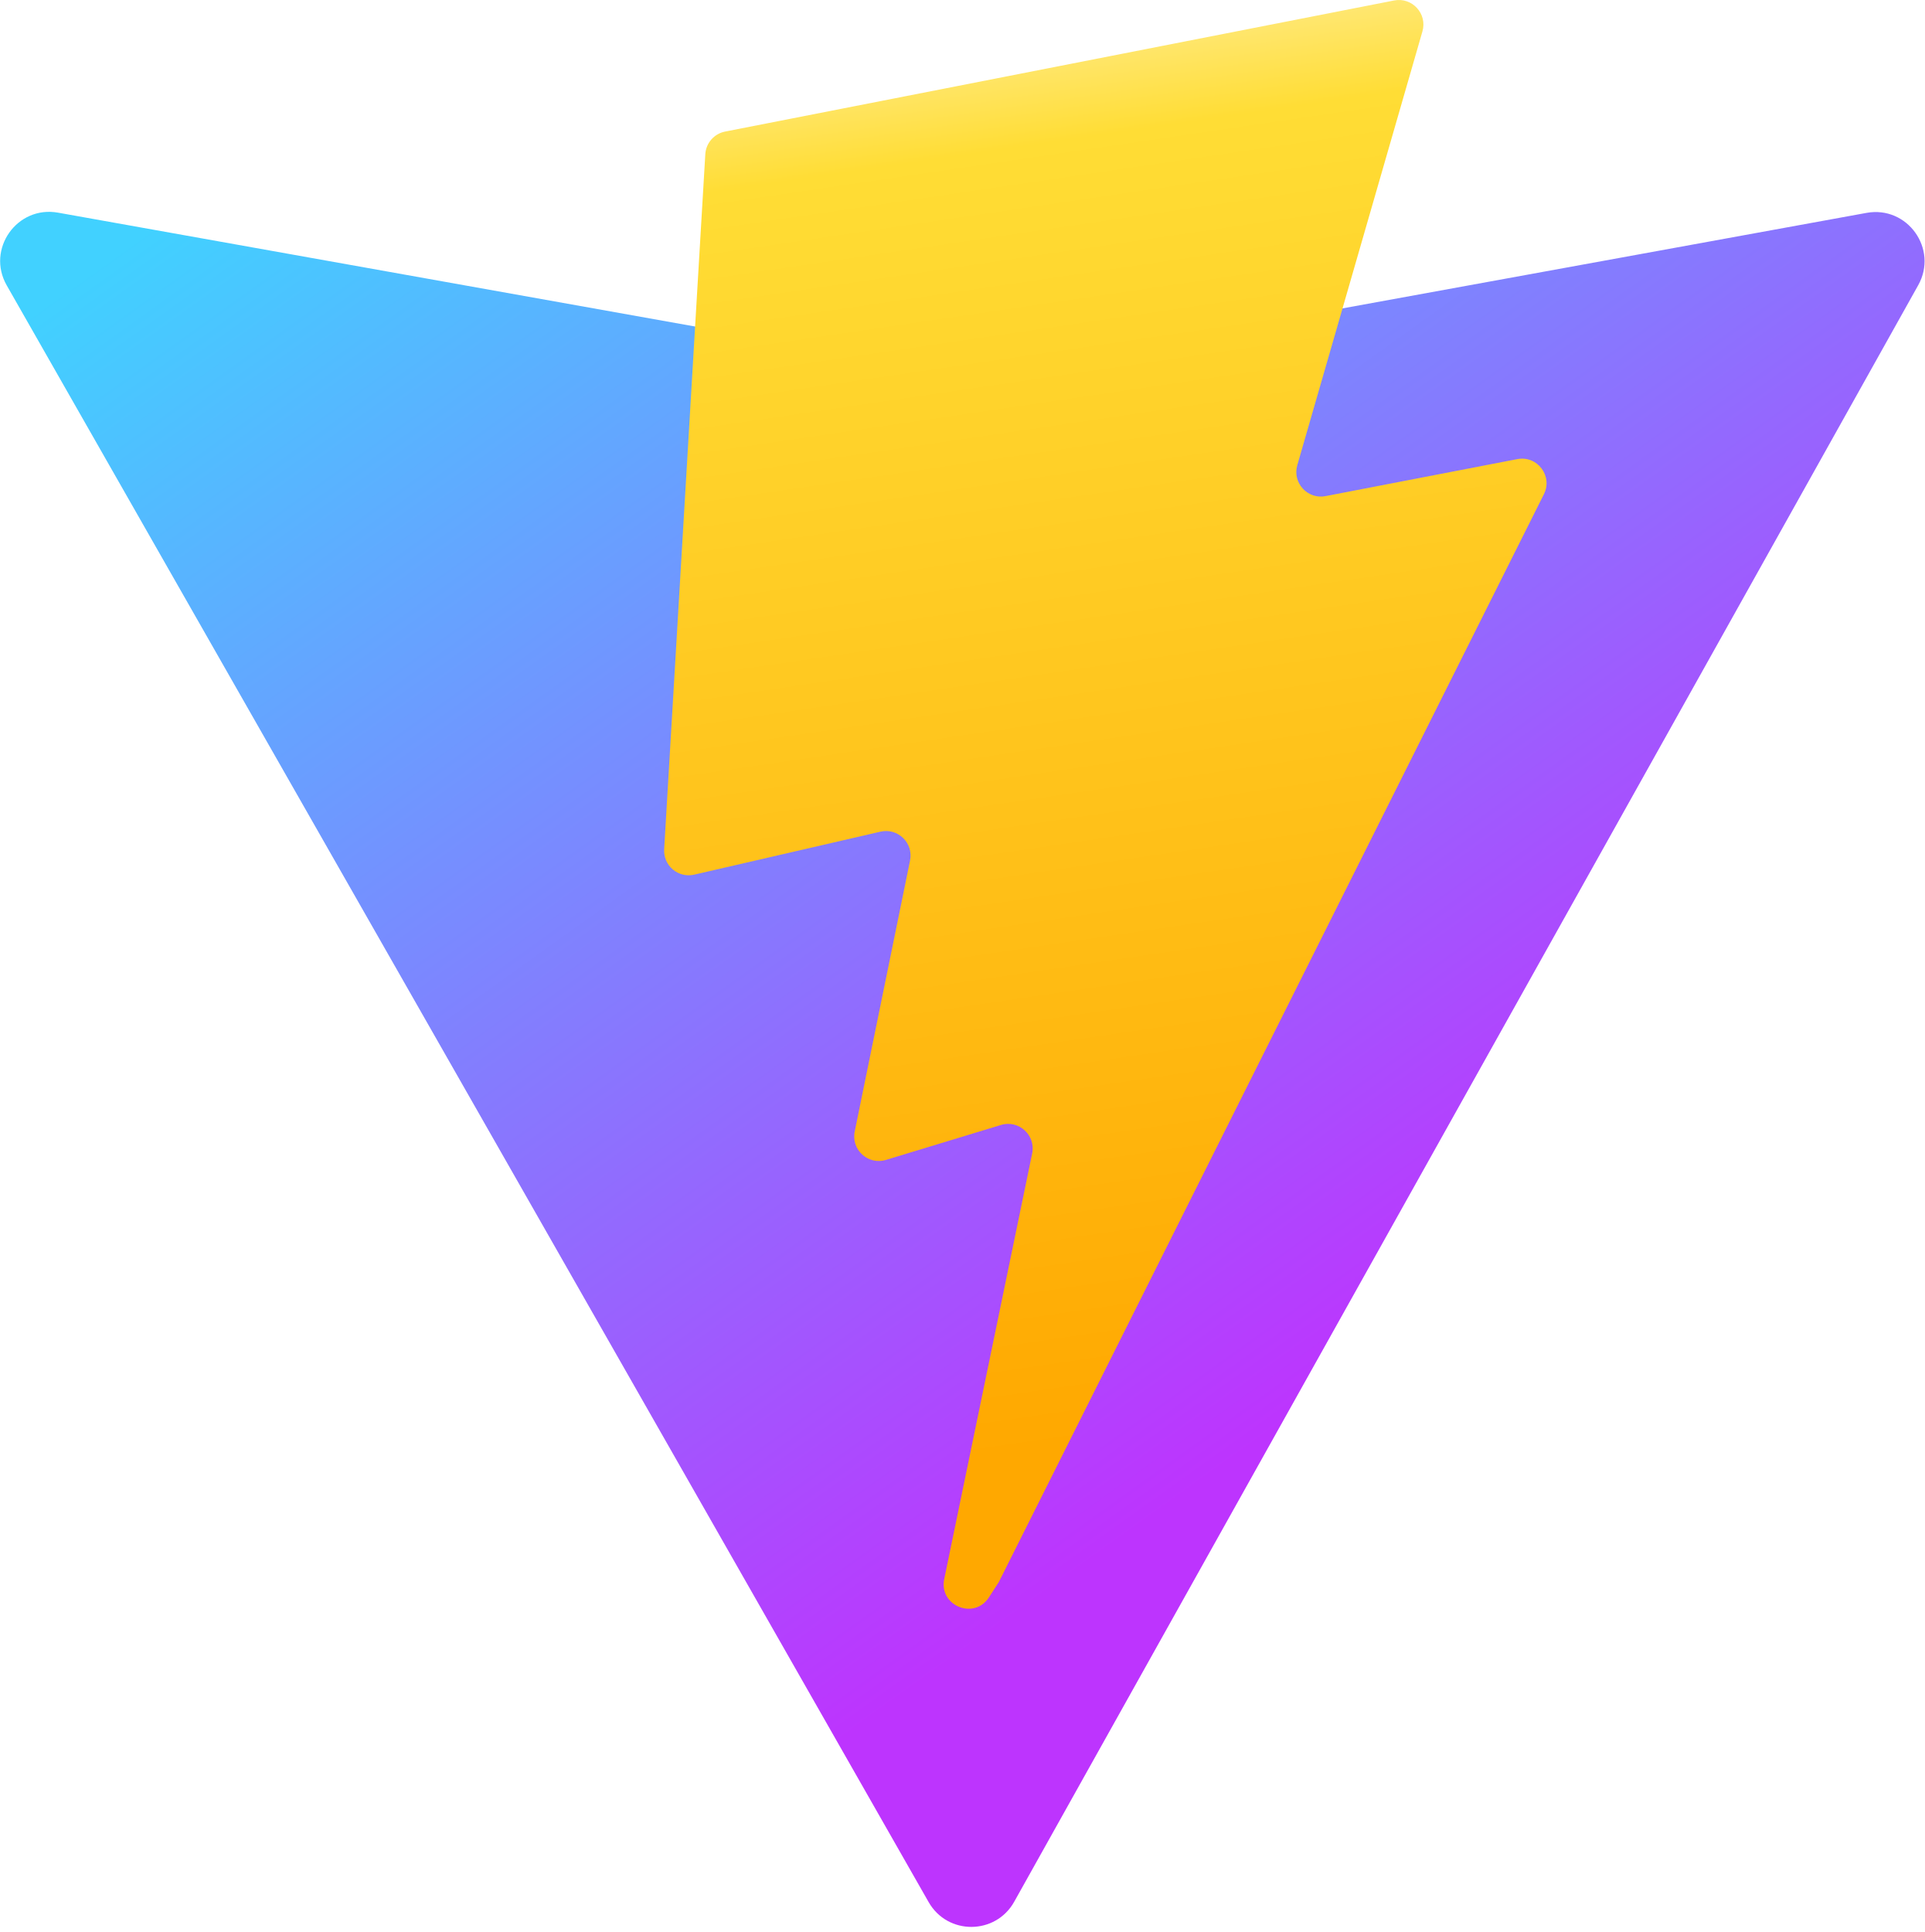
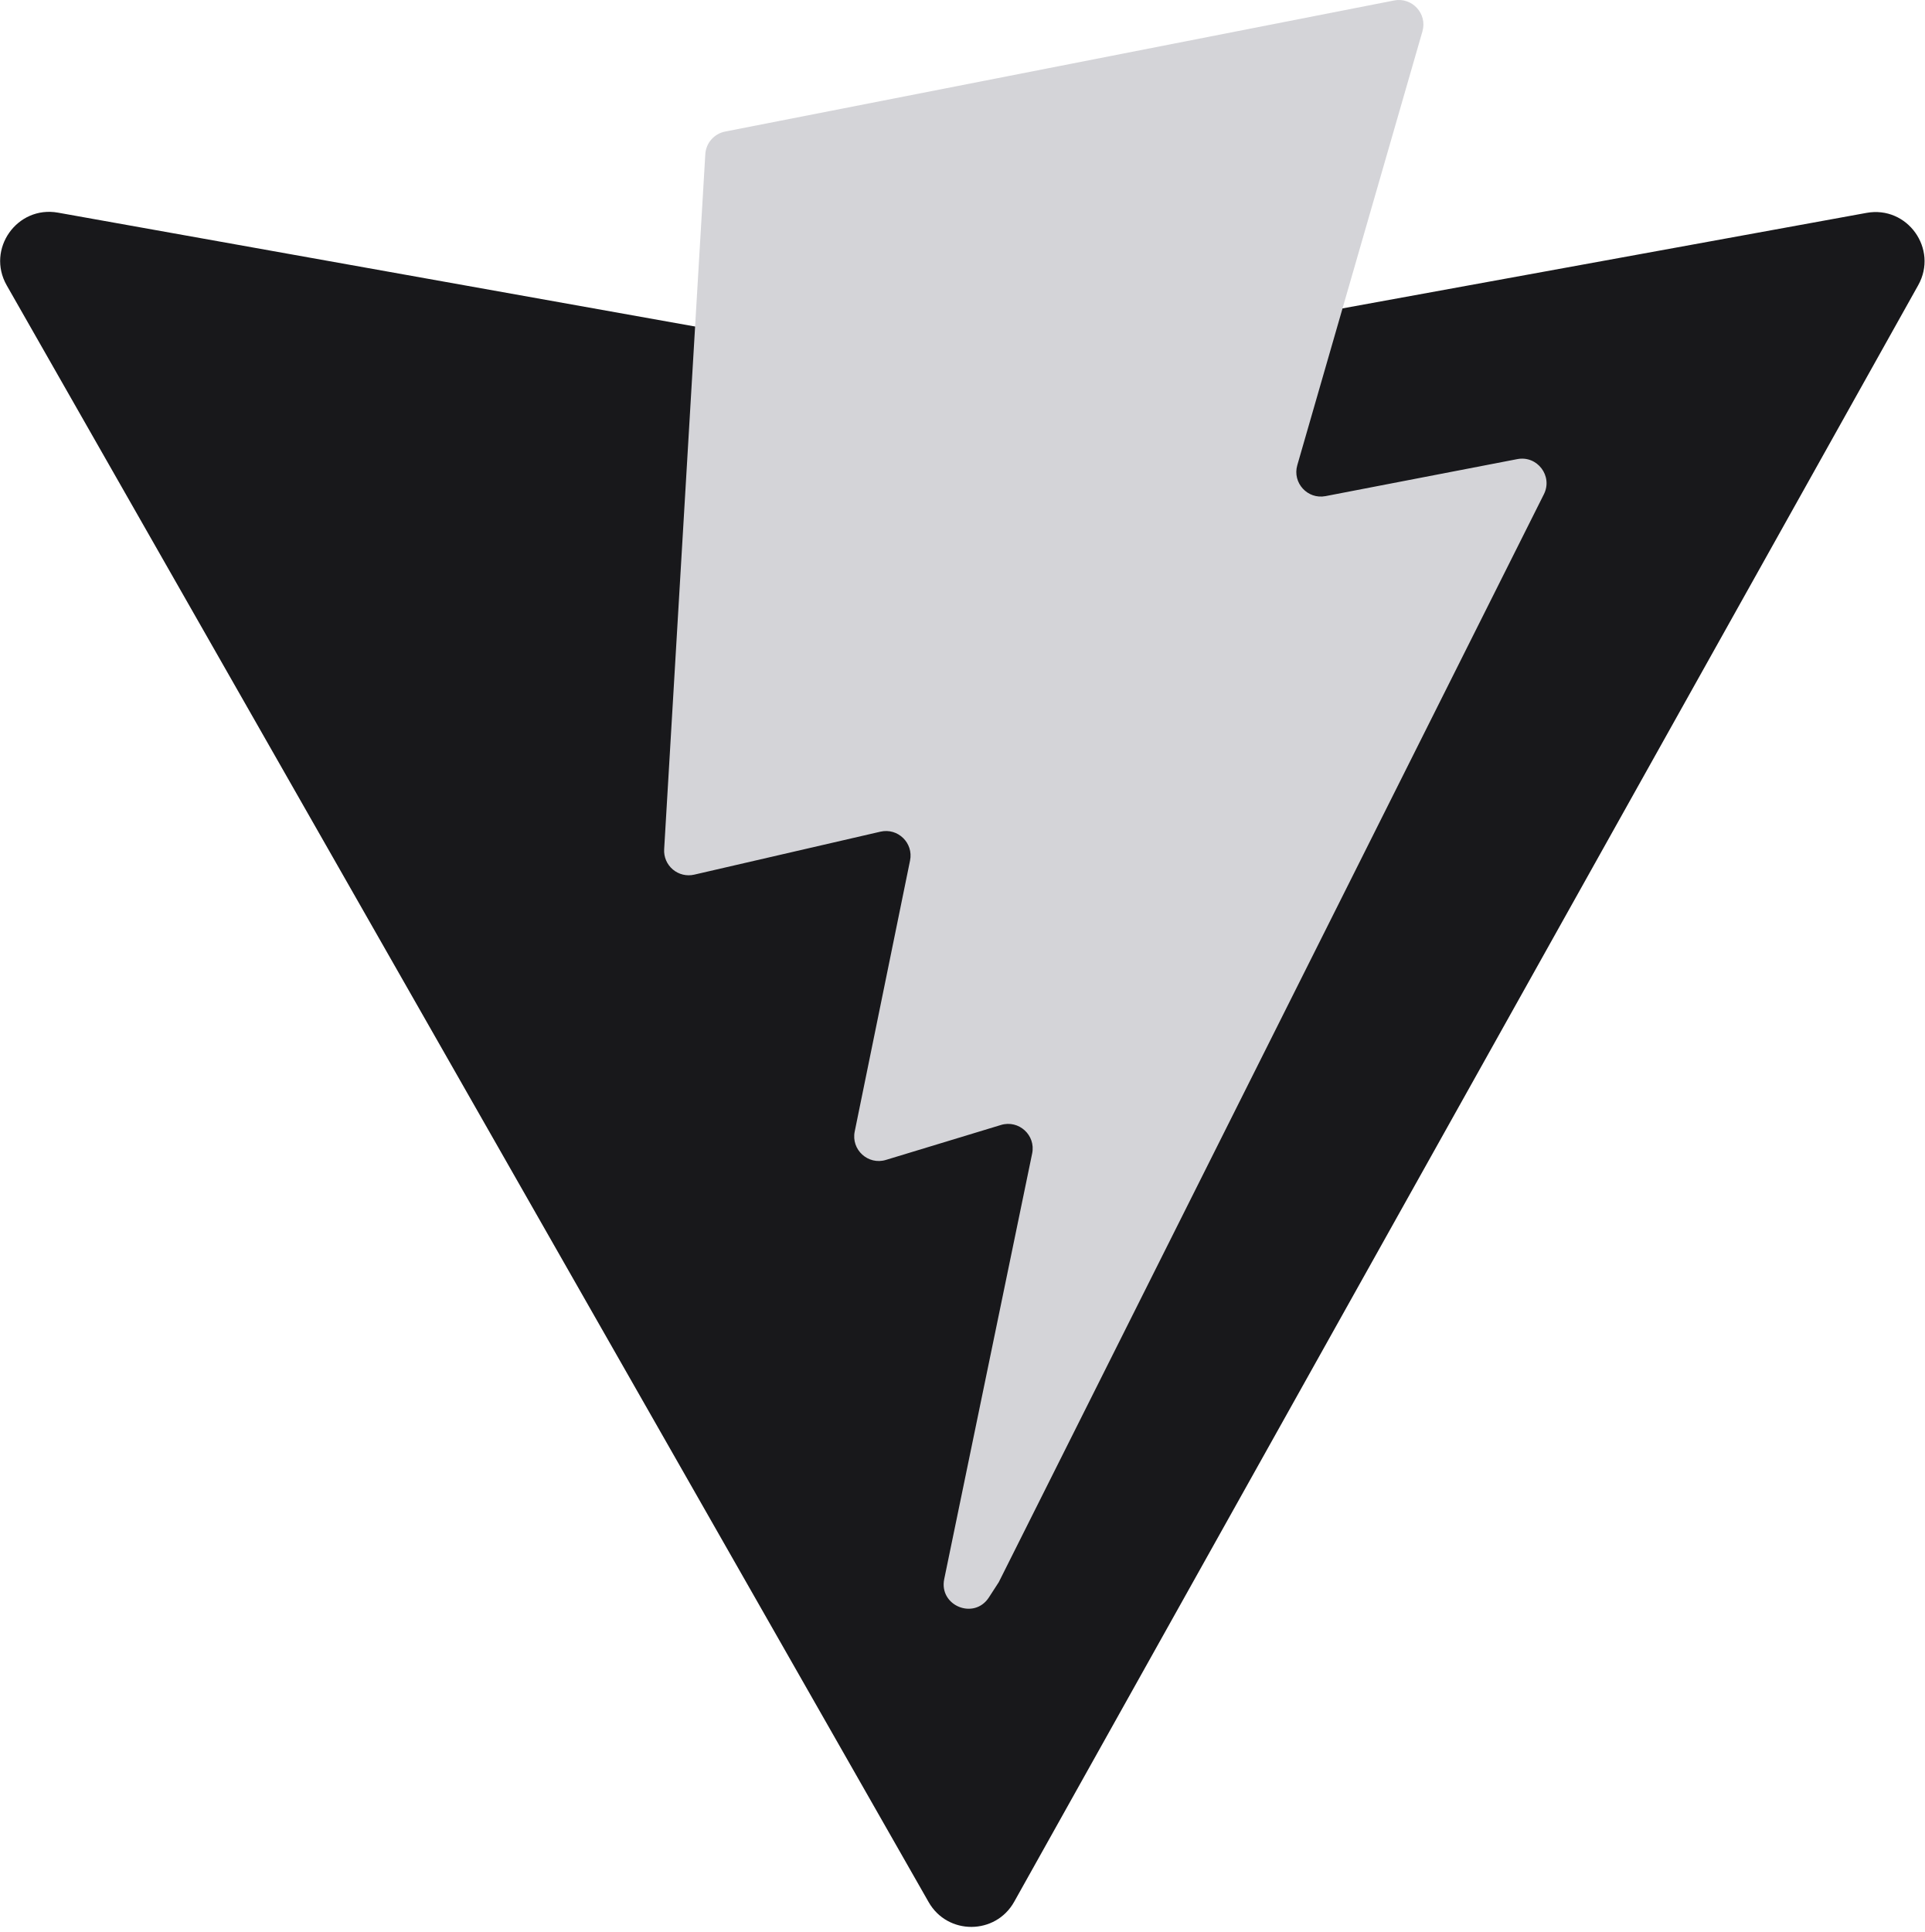
<svg xmlns="http://www.w3.org/2000/svg" aria-hidden="true" role="img" class="iconify iconify--logos" width="31.88" height="32" preserveAspectRatio="xMidYMid meet" viewBox="0 0 256 257">
  <defs>
    <linearGradient id="IconifyId1813088fe1fbc01fb466" x1="-.828%" x2="57.636%" y1="7.652%" y2="78.411%">
-       <stop offset="0%" stop-color="#41D1FF" />
-       <stop offset="100%" stop-color="#BD34FE" />
+       <stop offset="0%" stop-color="#18181b" />
+       <stop offset="100%" stop-color="#18181b" />
    </linearGradient>
    <linearGradient id="IconifyId1813088fe1fbc01fb467" x1="43.376%" x2="50.316%" y1="2.242%" y2="89.03%">
-       <stop offset="0%" stop-color="#FFEA83" />
-       <stop offset="8.333%" stop-color="#FFDD35" />
-       <stop offset="100%" stop-color="#FFA800" />
+       <stop offset="0%" stop-color="#d4d4d8" />
+       <stop offset="50%" stop-color="#d4d4d8" />
+       <stop offset="100%" stop-color="#d4d4d8" />
    </linearGradient>
  </defs>
  <path fill="url(#IconifyId1813088fe1fbc01fb466)" d="M255.153 37.938L134.897 252.976c-2.483 4.44-8.862 4.466-11.382.048L.875 37.958c-2.746-4.814 1.371-10.646 6.827-9.67l120.385 21.517a6.537 6.537 0 0 0 2.322-.004l117.867-21.483c5.438-.991 9.574 4.796 6.877 9.62Z" />
  <path fill="url(#IconifyId1813088fe1fbc01fb467)" d="M185.432.063L96.44 17.501a3.268 3.268 0 0 0-2.634 3.014l-5.474 92.456a3.268 3.268 0 0 0 3.997 3.378l24.777-5.718c2.318-.535 4.413 1.507 3.936 3.838l-7.361 36.047c-.495 2.426 1.782 4.5 4.151 3.78l15.304-4.649c2.372-.72 4.652 1.36 4.15 3.788l-11.698 56.621c-.732 3.542 3.979 5.473 5.943 2.437l1.313-2.028l72.516-144.72c1.215-2.423-.88-5.186-3.54-4.672l-25.505 4.922c-2.396.462-4.435-1.77-3.759-4.114l16.646-57.705c.677-2.35-1.37-4.583-3.769-4.113Z" />
</svg>
